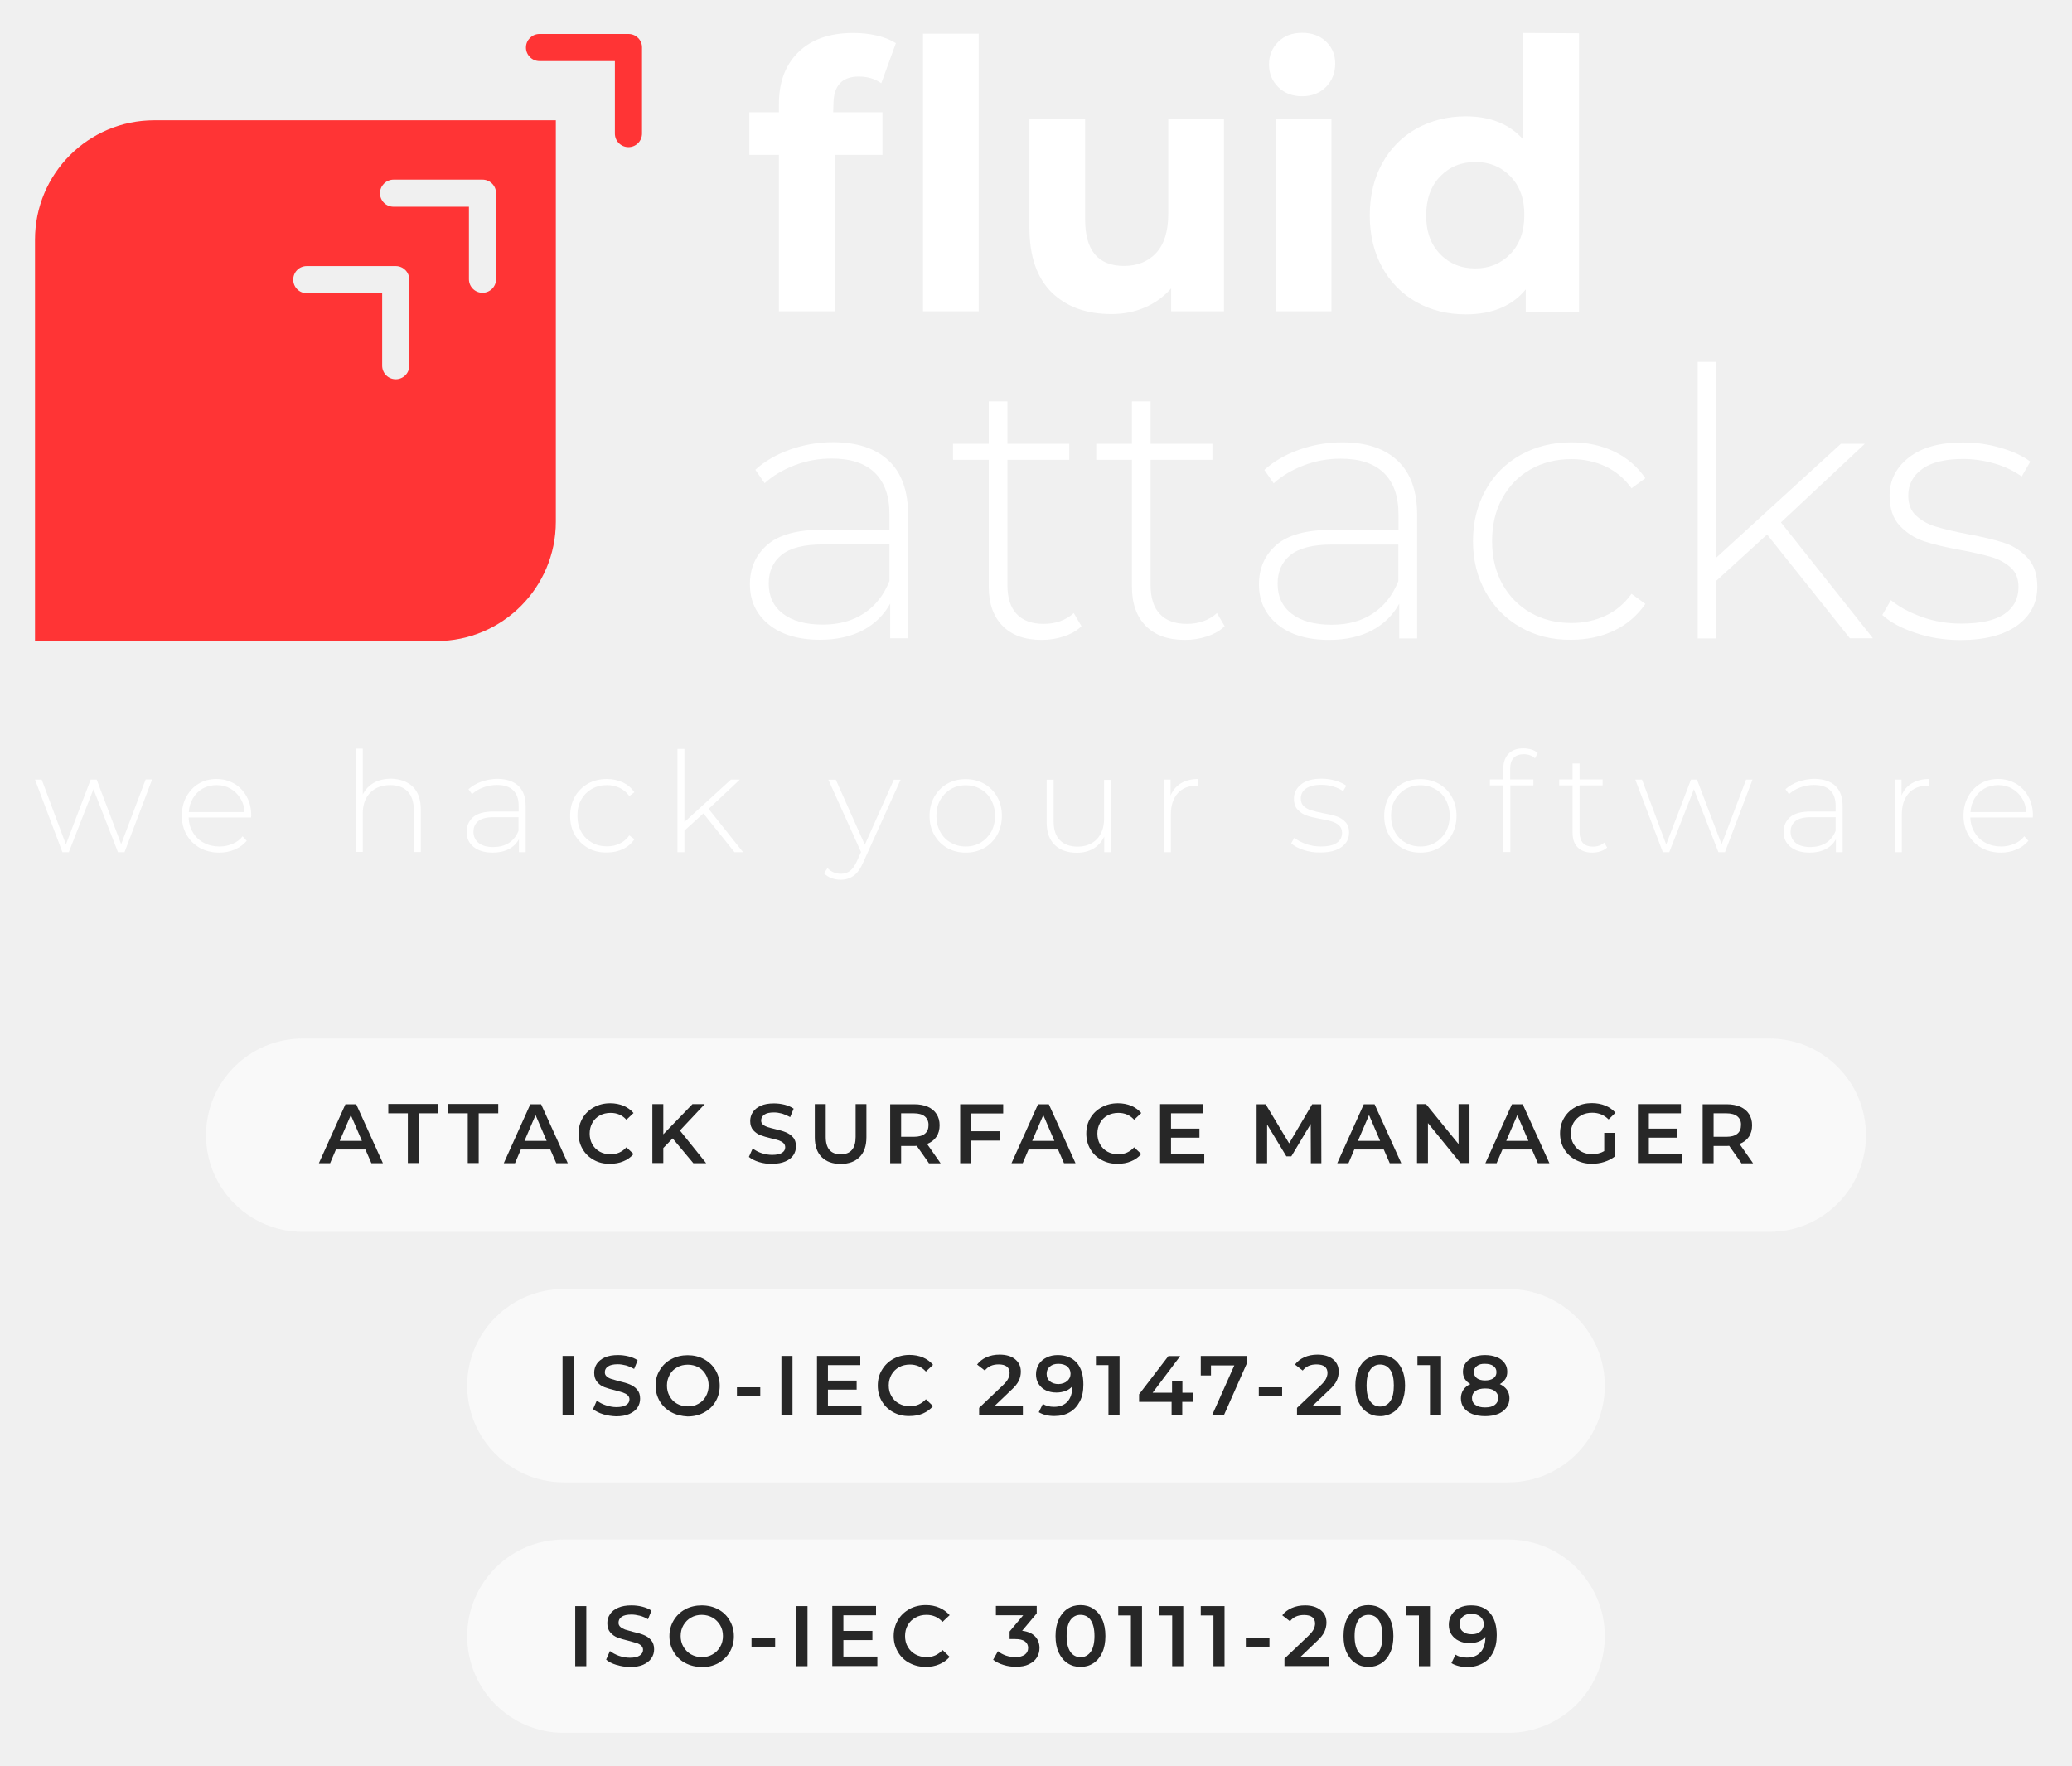
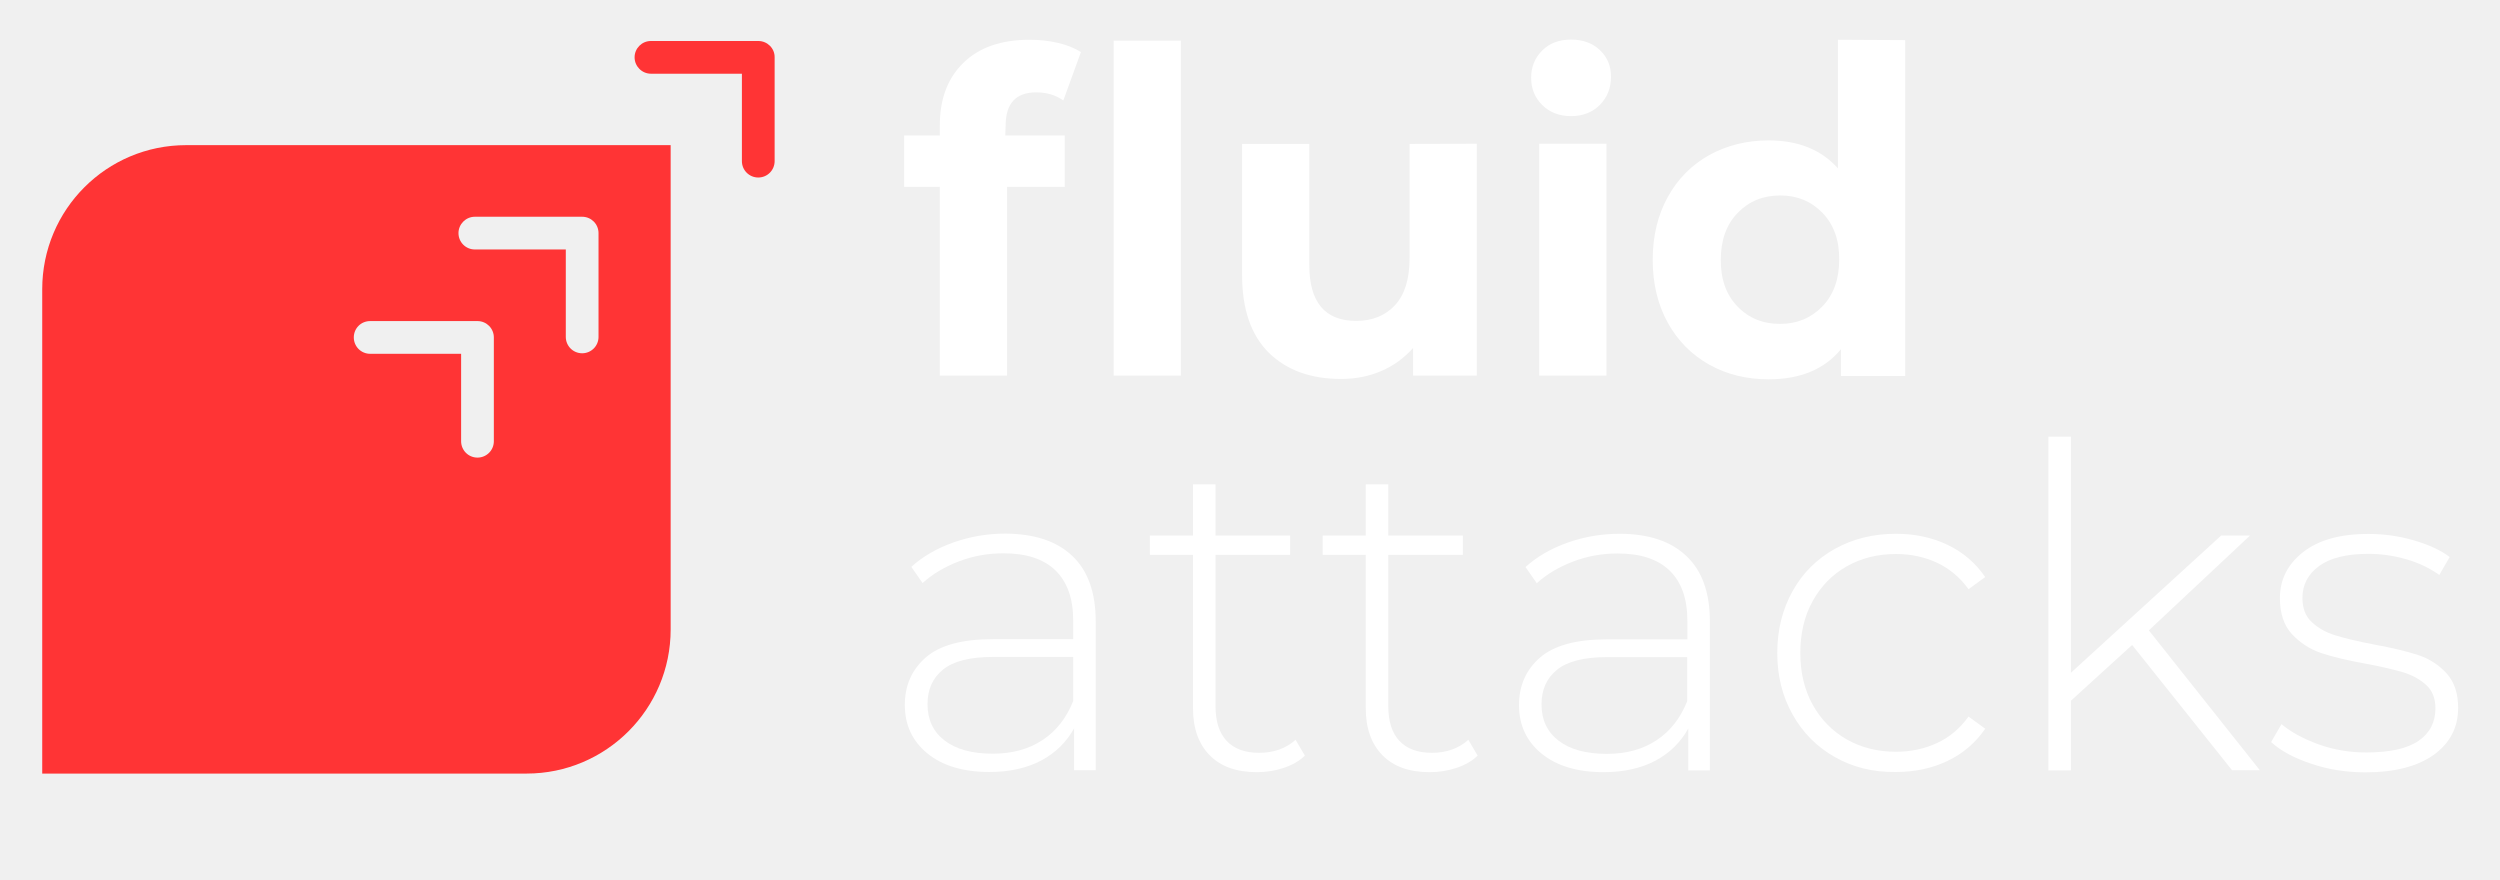
- <svg xmlns="http://www.w3.org/2000/svg" version="1.1" x="0px" y="0px" viewBox="0 0 1421 1211" style="enable-background:new 0 0 1421 1211;" xml:space="preserve">
+ <svg xmlns="http://www.w3.org/2000/svg" version="1.1" x="0px" y="0px" viewBox="0 0 1421 500" xml:space="preserve">
  <style type="text/css">
	.st0{fill:#FFFFFF;}
	.st1{fill:#FF3435;}
	.st2{fill:#F9F9F9;}
	.st3{fill:#272727;}
</style>
  <g id="bg">
</g>
  <g id="Capa_1">
    <g>
      <g>
        <g>
          <path class="st0" d="M571.4,77l33.8,0l0,29.2l-32.8,0l0,107.3l-38.2,0l0-107.3l-20.3,0l0-29.2l20.3,0l0-5.8      c0-14.9,4.4-26.7,13.4-35.5c8.9-8.7,21.4-13.1,37.6-13.1c5.7,0,11.1,0.6,16.3,1.8c5.1,1.2,9.4,3,12.9,5.2l-10,27.5      c-4.4-3.1-9.5-4.6-15.4-4.6c-11.6,0-17.4,6.3-17.4,19L571.4,77z" />
          <rect x="633" y="23.1" class="st0" width="38.2" height="190.4" />
          <path class="st0" d="M839.4,81.7l0,131.8l-36.2,0l0-15.7c-5.1,5.7-11.1,10.1-18.1,13.1c-7,3-14.6,4.5-22.8,4.5      c-17.3,0-31-5-41.1-14.9c-10.1-10-15.2-24.7-15.2-44.3l0-74.4l38.2,0l0,68.8c0,21.2,8.9,31.8,26.7,31.8c9.1,0,16.5-3,22-8.9      c5.5-6,8.3-14.8,8.3-26.6l0-65.1L839.4,81.7z" />
          <path class="st0" d="M876.6,59.7c-4.2-4.2-6.3-9.3-6.3-15.5c0-6.1,2.1-11.3,6.3-15.5s9.7-6.2,16.4-6.2c6.7,0,12.2,2,16.4,6      c4.2,4,6.3,9,6.3,15c0,6.5-2.1,11.8-6.3,16.1c-4.2,4.2-9.7,6.4-16.4,6.4C886.3,66,880.9,63.9,876.6,59.7z" />
          <rect x="874.9" y="81.7" class="st0" width="38.2" height="131.8" />
          <path class="st0" d="M1044.7,22.6l0,73.1c-9.5-10.6-22.6-15.9-39.4-15.9c-12.4,0-23.6,2.8-33.7,8.3c-10,5.6-17.9,13.5-23.6,23.8      c-5.7,10.3-8.6,22.2-8.6,35.8c0,13.6,2.9,25.5,8.6,35.8s13.6,18.2,23.6,23.8c10,5.6,21.3,8.3,33.7,8.3c18,0,31.7-5.7,41.1-17.1      l0,15.2l36.5,0l0-190.9L1044.7,22.6z M1035.8,174.2c-6.4,6.6-14.4,9.9-24,9.9c-9.8,0-17.9-3.3-24.2-9.9      c-6.4-6.6-9.6-15.5-9.5-26.6c0-11.1,3.2-20,9.6-26.6c6.4-6.6,14.4-9.9,24.2-9.9c9.6,0,17.6,3.3,24,9.9      c6.4,6.6,9.6,15.5,9.5,26.6C1045.4,158.7,1042.2,167.6,1035.8,174.2z" />
        </g>
        <g>
          <path class="st0" d="M609.5,316c8.9,8.4,13.3,20.8,13.3,37.2l0,84.6l-12.3,0l0-23.8c-4.3,7.8-10.5,13.9-18.7,18.3      c-8.2,4.3-18,6.5-29.4,6.5c-14.8,0-26.6-3.5-35.2-10.5c-8.6-7-12.9-16.2-12.9-27.6c0-11.1,4-20.1,11.9-27      c7.9-6.9,20.6-10.4,38-10.4l45.8,0l0-10.7c0-12.4-3.4-21.9-10.1-28.4c-6.7-6.5-16.6-9.7-29.5-9.7c-8.9,0-17.3,1.5-25.4,4.6      c-8.1,3.1-15,7.2-20.6,12.3l-6.4-9.2c6.6-6,14.7-10.6,24-13.9c9.4-3.3,19.2-5,29.4-5C588,303.4,600.7,307.6,609.5,316z       M592.5,420.7c7.8-5.1,13.6-12.5,17.5-22.2l0-25.1l-45.5,0c-13.1,0-22.6,2.4-28.5,7.2c-5.9,4.8-8.8,11.3-8.8,19.7      c0,8.7,3.2,15.6,9.7,20.6c6.5,5,15.6,7.5,27.4,7.5C575.3,428.4,584.8,425.8,592.5,420.7z" />
          <path class="st0" d="M741.7,429.5c-3.2,3.1-7.3,5.4-12.1,7c-4.9,1.6-9.9,2.4-15.2,2.4c-11.6,0-20.5-3.2-26.8-9.6      c-6.3-6.4-9.5-15.3-9.5-26.7l0-87.2l-24.5,0l0-11l24.5,0l0-29.1l12.8,0l0,29.1l42.4,0l0,11l-42.4,0l0,85.9      c0,8.7,2.1,15.3,6.3,19.8c4.2,4.5,10.4,6.8,18.5,6.8c8.3,0,15.3-2.5,20.7-7.4L741.7,429.5z" />
          <path class="st0" d="M839.9,429.5c-3.2,3.1-7.3,5.4-12.1,7c-4.9,1.6-9.9,2.4-15.2,2.4c-11.6,0-20.5-3.2-26.8-9.6      c-6.3-6.4-9.5-15.3-9.5-26.7l0-87.2l-24.5,0l0-11l24.5,0l0-29.1l12.8,0l0,29.1l42.4,0l0,11l-42.4,0l0,85.9      c0,8.7,2.1,15.3,6.3,19.8c4.2,4.5,10.4,6.8,18.5,6.8c8.3,0,15.3-2.5,20.7-7.4L839.9,429.5z" />
          <path class="st0" d="M958.6,316.1c8.9,8.4,13.3,20.8,13.3,37.2l0,84.6l-12.3,0l0-23.8c-4.3,7.8-10.5,13.9-18.7,18.3      c-8.2,4.3-18,6.5-29.4,6.5c-14.8,0-26.6-3.5-35.2-10.5c-8.6-7-12.9-16.2-12.9-27.6c0-11.1,4-20.1,11.9-27      c7.9-6.9,20.6-10.4,38-10.4l45.8,0l0-10.7c0-12.4-3.4-21.9-10.1-28.4c-6.7-6.5-16.6-9.7-29.5-9.7c-8.9,0-17.3,1.5-25.4,4.6      c-8.1,3.1-15,7.2-20.6,12.3l-6.4-9.2c6.6-6,14.7-10.6,24-13.9c9.4-3.3,19.2-5,29.4-5C937,303.4,949.7,307.6,958.6,316.1z       M941.5,420.8c7.8-5.1,13.6-12.5,17.5-22.2l0-25.1l-45.5,0c-13.1,0-22.6,2.4-28.5,7.2c-5.9,4.8-8.8,11.3-8.8,19.7      c0,8.7,3.2,15.6,9.7,20.6c6.5,5,15.6,7.5,27.4,7.5C924.4,428.5,933.8,425.9,941.5,420.8z" />
          <path class="st0" d="M1042.9,430.3c-10.2-5.8-18.2-13.8-24-24.2c-5.8-10.3-8.7-21.9-8.7-34.9c0-13.1,2.9-24.8,8.7-35.2      s13.8-18.3,24-24c10.2-5.7,21.8-8.6,34.8-8.6c10.7,0,20.5,2.1,29.3,6.3c8.8,4.2,15.9,10.3,21.4,18.3l-9.5,6.9      c-4.8-6.7-10.7-11.6-17.8-15c-7.1-3.3-14.9-5-23.4-5c-10.4,0-19.7,2.3-28,7c-8.3,4.7-14.7,11.3-19.4,19.8      c-4.7,8.5-7,18.3-7,29.4c0,11.1,2.3,20.9,7,29.4c4.7,8.5,11.2,15.1,19.4,19.8c8.3,4.7,17.6,7,28,7c8.5,0,16.3-1.7,23.4-5      c7.1-3.3,13-8.3,17.8-15l9.5,6.9c-5.5,8-12.6,14.1-21.4,18.3c-8.8,4.2-18.5,6.3-29.3,6.3C1064.7,439,1053.1,436.1,1042.9,430.3z      " />
          <path class="st0" d="M1211.9,366.6l-34.8,31.7l0,39.6l-12.8,0l0-189.7l12.8,0l0,134.2l85.4-78l16.4,0l-57.5,53.9l63.1,79.5      l-15.8,0L1211.9,366.6z" />
          <path class="st0" d="M1313.7,434.1c-9.7-3.2-17.3-7.3-22.8-12.3l5.9-10.2c5.5,4.6,12.5,8.4,21.1,11.5c8.6,3.1,17.6,4.6,27,4.6      c13.5,0,23.4-2.2,29.8-6.6c6.4-4.4,9.6-10.6,9.6-18.4c0-5.6-1.7-10.1-5.2-13.3c-3.5-3.2-7.8-5.6-12.9-7.2      c-5.1-1.5-12.2-3.2-21.2-4.9c-10.6-1.9-19.1-3.9-25.6-6.1c-6.5-2.2-12-5.8-16.6-10.7c-4.6-4.9-6.9-11.8-6.9-20.5      c0-10.6,4.4-19.3,13.2-26.2c8.8-6.9,21.3-10.4,37.5-10.3c8.5,0,17,1.2,25.3,3.6c8.3,2.4,15.2,5.5,20.5,9.5l-5.9,10.2      c-5.5-3.9-11.7-6.9-18.7-8.9c-7-2-14.2-3.1-21.5-3.1c-12.4,0-21.8,2.3-28.1,6.9c-6.3,4.6-9.5,10.7-9.5,18.1      c0,6,1.8,10.6,5.4,13.9c3.6,3.3,8,5.8,13.2,7.4c5.2,1.6,12.5,3.4,21.9,5.2c10.4,1.9,18.8,3.9,25.2,6c6.4,2.1,11.8,5.6,16.2,10.4      c4.4,4.8,6.6,11.3,6.6,19.7c0,11.1-4.6,19.9-13.8,26.6c-9.2,6.6-22.2,10-38.9,10C1333.6,439,1323.4,437.4,1313.7,434.1z" />
        </g>
        <g>
-           <g>
-             <path class="st0" d="M104.3,534.7l-18.9,49.8h-4.5l-16.8-43.2l-16.9,43.2h-4.4L24,534.7h4.6l16.6,44.5l17-44.5h4.1L83.1,579       l16.8-44.4H104.3z" />
-             <path class="st0" d="M172.2,560.7h-42.8c0.1,3.9,1.1,7.3,3,10.4c1.8,3,4.3,5.4,7.5,7c3.1,1.7,6.7,2.5,10.6,2.5       c3.2,0,6.2-0.6,9-1.8c2.8-1.2,5.1-2.9,6.9-5.2l2.8,3.1c-2.2,2.6-4.9,4.6-8.2,6c-3.3,1.4-6.8,2.1-10.6,2.1       c-5,0-9.4-1.1-13.3-3.2c-3.9-2.2-6.9-5.2-9.1-9c-2.2-3.8-3.3-8.2-3.3-13.1c0-4.8,1-9.2,3.1-13c2.1-3.8,4.9-6.9,8.5-9       c3.6-2.2,7.7-3.2,12.2-3.2c4.5,0,8.6,1.1,12.2,3.2c3.6,2.1,6.4,5.1,8.5,8.9c2.1,3.8,3.1,8.1,3.1,13L172.2,560.7z M139.1,540.8       c-2.8,1.6-5,3.8-6.7,6.6c-1.7,2.8-2.7,6-2.9,9.6h38.2c-0.2-3.6-1.1-6.7-2.9-9.5c-1.7-2.8-4-5-6.8-6.6c-2.8-1.6-5.9-2.4-9.4-2.4       S141.9,539.3,139.1,540.8z" />
-             <path class="st0" d="M283.2,539.7c3.6,3.6,5.4,8.8,5.4,15.6v29.1h-4.8v-28.7c0-5.6-1.4-9.9-4.2-12.8c-2.8-2.9-6.8-4.4-11.9-4.4       c-5.9,0-10.5,1.8-13.8,5.2c-3.4,3.5-5.1,8.2-5.1,14.1v26.5H244v-70.8h4.8v31.4c1.7-3.4,4.3-6.1,7.6-8c3.4-1.9,7.3-2.8,11.9-2.8       C274.6,534.3,279.5,536.1,283.2,539.7z" />
-             <path class="st0" d="M355.5,539c3.3,3.1,5,7.8,5,13.9v31.6h-4.6v-8.9c-1.6,2.9-3.9,5.2-7,6.8c-3.1,1.6-6.7,2.4-11,2.4       c-5.5,0-9.9-1.3-13.1-3.9c-3.2-2.6-4.8-6-4.8-10.3c0-4.1,1.5-7.5,4.4-10.1s7.7-3.9,14.2-3.9h17.1v-4c0-4.6-1.3-8.2-3.8-10.6       c-2.5-2.4-6.2-3.6-11-3.6c-3.3,0-6.5,0.6-9.5,1.7c-3,1.1-5.6,2.7-7.7,4.6l-2.4-3.4c2.5-2.2,5.5-4,9-5.2c3.5-1.2,7.2-1.9,11-1.9       C347.4,534.3,352.2,535.9,355.5,539z M349.1,578.1c2.9-1.9,5.1-4.7,6.5-8.3v-9.3h-17c-4.9,0-8.4,0.9-10.6,2.7       c-2.2,1.8-3.3,4.2-3.3,7.3c0,3.2,1.2,5.8,3.6,7.7c2.4,1.9,5.8,2.8,10.2,2.8C342.7,580.9,346.2,580,349.1,578.1z" />
-             <path class="st0" d="M403.2,581.6c-3.8-2.2-6.8-5.2-9-9c-2.2-3.8-3.2-8.2-3.2-13c0-4.9,1.1-9.3,3.2-13.1c2.2-3.8,5.2-6.8,9-9       c3.8-2.1,8.1-3.2,13-3.2c4,0,7.6,0.8,10.9,2.3c3.3,1.6,5.9,3.8,8,6.8l-3.5,2.6c-1.8-2.5-4-4.3-6.6-5.6       c-2.6-1.2-5.5-1.9-8.7-1.9c-3.9,0-7.4,0.9-10.4,2.6c-3.1,1.8-5.5,4.2-7.3,7.4c-1.8,3.2-2.6,6.8-2.6,11s0.9,7.8,2.6,11       c1.7,3.2,4.2,5.6,7.3,7.4c3.1,1.8,6.6,2.6,10.4,2.6c3.2,0,6.1-0.6,8.7-1.9c2.6-1.2,4.8-3.1,6.6-5.6l3.5,2.6c-2,3-4.7,5.3-8,6.8       c-3.3,1.6-6.9,2.3-10.9,2.3C411.3,584.8,407,583.8,403.2,581.6z" />
-             <path class="st0" d="M482.4,557.9l-13,11.8v14.8h-4.8v-70.8h4.8v50.1l31.9-29.1h6.1L486,554.8l23.6,29.7h-5.9L482.4,557.9z" />
-             <path class="st0" d="M617.7,534.7l-25.6,56.6c-1.9,4.4-4.1,7.5-6.6,9.3c-2.5,1.8-5.5,2.8-8.9,2.8c-2.3,0-4.4-0.4-6.4-1.1       c-2-0.8-3.7-1.9-5.1-3.3l2.4-3.6c2.5,2.6,5.6,3.9,9.3,3.9c2.4,0,4.5-0.7,6.2-2c1.7-1.3,3.3-3.6,4.8-6.9l2.7-6l-22.4-49.6h5.1       l19.9,44.6l19.9-44.6H617.7z" />
-             <path class="st0" d="M649.6,581.6c-3.8-2.2-6.8-5.2-8.9-9c-2.2-3.8-3.2-8.2-3.2-13c0-4.8,1.1-9.2,3.2-13c2.2-3.8,5.1-6.9,8.9-9       c3.8-2.2,8-3.2,12.7-3.2c4.7,0,9,1.1,12.7,3.2c3.8,2.2,6.8,5.2,8.9,9c2.2,3.8,3.2,8.2,3.2,13c0,4.8-1.1,9.2-3.2,13       c-2.2,3.8-5.1,6.9-8.9,9c-3.8,2.2-8,3.2-12.7,3.2C657.7,584.8,653.4,583.8,649.6,581.6z M672.6,577.9c3-1.8,5.4-4.3,7.2-7.4       c1.7-3.2,2.6-6.8,2.6-10.9c0-4.1-0.9-7.7-2.6-10.9c-1.7-3.2-4.1-5.7-7.2-7.4c-3-1.8-6.4-2.7-10.3-2.7s-7.2,0.9-10.3,2.7       c-3,1.8-5.4,4.3-7.2,7.4c-1.8,3.2-2.6,6.8-2.6,10.9c0,4.1,0.9,7.7,2.6,10.9c1.7,3.2,4.1,5.7,7.2,7.4c3,1.8,6.4,2.7,10.3,2.7       S669.6,579.7,672.6,577.9z" />
-             <path class="st0" d="M761.9,534.7v49.8h-4.6v-10.7c-1.7,3.5-4.1,6.2-7.3,8.2c-3.2,1.9-7.1,2.9-11.4,2.9       c-6.5,0-11.6-1.8-15.3-5.4c-3.7-3.6-5.5-8.8-5.5-15.6v-29.1h4.8v28.7c0,5.6,1.4,9.9,4.3,12.8c2.9,2.9,6.9,4.4,12.1,4.4       c5.6,0,10-1.8,13.3-5.2c3.3-3.5,4.9-8.2,4.9-14.1v-26.5H761.9z" />
-             <path class="st0" d="M810,537.2c3.2-1.9,7.2-2.9,11.8-2.9v4.7l-1.1-0.1c-5.5,0-9.9,1.7-13,5.2c-3.1,3.5-4.7,8.3-4.7,14.5v25.9       h-4.8v-49.8h4.6v10.9C804.4,541.9,806.8,539.1,810,537.2z" />
-             <path class="st0" d="M894,583c-3.6-1.2-6.5-2.7-8.5-4.6l2.2-3.8c2,1.7,4.7,3.1,7.9,4.3c3.2,1.1,6.6,1.7,10.1,1.7       c5,0,8.7-0.8,11.1-2.5c2.4-1.7,3.6-3.9,3.6-6.9c0-2.1-0.7-3.8-2-5c-1.3-1.2-2.9-2.1-4.8-2.7s-4.5-1.2-7.9-1.8       c-3.9-0.7-7.1-1.5-9.5-2.3c-2.4-0.8-4.5-2.2-6.2-4c-1.7-1.8-2.6-4.4-2.6-7.6c0-3.9,1.6-7.2,4.9-9.8c3.3-2.6,7.9-3.9,14-3.9       c3.2,0,6.3,0.4,9.4,1.3c3.1,0.9,5.7,2.1,7.6,3.5l-2.2,3.8c-2-1.5-4.4-2.6-7-3.3c-2.6-0.8-5.3-1.1-8-1.1       c-4.6,0-8.1,0.9-10.5,2.6c-2.4,1.7-3.5,4-3.5,6.8c0,2.2,0.7,4,2,5.2c1.3,1.2,3,2.2,4.9,2.8c1.9,0.6,4.7,1.3,8.2,2       c3.9,0.7,7,1.4,9.4,2.2c2.4,0.8,4.4,2.1,6.1,3.9c1.7,1.8,2.5,4.2,2.5,7.3c0,4.1-1.7,7.4-5.2,9.9c-3.4,2.5-8.3,3.7-14.5,3.7       C901.4,584.8,897.6,584.2,894,583z" />
-             <path class="st0" d="M961.4,581.6c-3.8-2.2-6.8-5.2-8.9-9c-2.2-3.8-3.2-8.2-3.2-13c0-4.8,1.1-9.2,3.2-13c2.2-3.8,5.1-6.9,8.9-9       c3.8-2.2,8-3.2,12.7-3.2c4.7,0,9,1.1,12.7,3.2c3.8,2.2,6.8,5.2,8.9,9c2.2,3.8,3.2,8.2,3.2,13c0,4.8-1.1,9.2-3.2,13       c-2.2,3.8-5.1,6.9-8.9,9c-3.8,2.2-8,3.2-12.7,3.2C969.4,584.8,965.2,583.8,961.4,581.6z M984.4,577.9c3-1.8,5.4-4.3,7.2-7.4       c1.7-3.2,2.6-6.8,2.6-10.9c0-4.1-0.9-7.7-2.6-10.9c-1.7-3.2-4.1-5.7-7.2-7.4c-3-1.8-6.4-2.7-10.3-2.7s-7.2,0.9-10.3,2.7       c-3,1.8-5.4,4.3-7.2,7.4c-1.8,3.2-2.6,6.8-2.6,10.9c0,4.1,0.9,7.7,2.6,10.9c1.7,3.2,4.1,5.7,7.2,7.4c3,1.8,6.4,2.7,10.3,2.7       S981.4,579.7,984.4,577.9z" />
-             <path class="st0" d="M1035.7,527.4v7.2h15.9v4.1h-15.8v45.7h-4.8v-45.7h-9.2v-4.1h9.2V527c0-4.2,1.2-7.5,3.6-10       c2.4-2.5,5.8-3.7,10.2-3.7c1.9,0,3.7,0.3,5.5,0.8c1.7,0.5,3.2,1.4,4.3,2.4l-1.9,3.6c-2-1.8-4.6-2.8-7.7-2.8       C1038.8,517.4,1035.7,520.7,1035.7,527.4z" />
-             <path class="st0" d="M1102.2,581.3c-1.2,1.1-2.7,2-4.5,2.6c-1.8,0.6-3.7,0.9-5.7,0.9c-4.3,0-7.7-1.2-10-3.6       c-2.4-2.4-3.5-5.7-3.5-10v-32.5h-9.2v-4.1h9.2v-10.9h4.8v10.9h15.8v4.1h-15.8v32.1c0,3.2,0.8,5.7,2.3,7.4       c1.6,1.7,3.9,2.5,6.9,2.5c3.1,0,5.7-0.9,7.7-2.8L1102.2,581.3z" />
-             <path class="st0" d="M1201.9,534.7l-18.9,49.8h-4.5l-16.8-43.2l-16.9,43.2h-4.4l-18.9-49.8h4.6l16.6,44.5l17-44.5h4.1       l16.9,44.4l16.8-44.4H1201.9z" />
-             <path class="st0" d="M1258.7,539c3.3,3.1,5,7.8,5,13.9v31.6h-4.6v-8.9c-1.6,2.9-3.9,5.2-7,6.8c-3.1,1.6-6.7,2.4-11,2.4       c-5.5,0-9.9-1.3-13.1-3.9c-3.2-2.6-4.8-6-4.8-10.3c0-4.1,1.5-7.5,4.4-10.1c3-2.6,7.7-3.9,14.2-3.9h17.1v-4       c0-4.6-1.3-8.2-3.8-10.6c-2.5-2.4-6.2-3.6-11-3.6c-3.3,0-6.5,0.6-9.5,1.7c-3,1.1-5.6,2.7-7.7,4.6l-2.4-3.4c2.5-2.2,5.5-4,9-5.2       c3.5-1.2,7.2-1.9,11-1.9C1250.7,534.3,1255.4,535.9,1258.7,539z M1252.4,578.1c2.9-1.9,5.1-4.7,6.5-8.3v-9.3h-17       c-4.9,0-8.4,0.9-10.6,2.7c-2.2,1.8-3.3,4.2-3.3,7.3c0,3.2,1.2,5.8,3.6,7.7c2.4,1.9,5.8,2.8,10.2,2.8       C1245.9,580.9,1249.5,580,1252.4,578.1z" />
-             <path class="st0" d="M1311.3,537.2c3.2-1.9,7.2-2.9,11.8-2.9v4.7l-1.1-0.1c-5.5,0-9.9,1.7-13,5.2c-3.1,3.5-4.7,8.3-4.7,14.5       v25.9h-4.8v-49.8h4.6v10.9C1305.6,541.9,1308,539.1,1311.3,537.2z" />
-             <path class="st0" d="M1394.1,560.7h-42.8c0.1,3.9,1.1,7.3,3,10.4c1.8,3,4.3,5.4,7.5,7c3.1,1.7,6.7,2.5,10.6,2.5       c3.2,0,6.2-0.6,9-1.8c2.8-1.2,5.1-2.9,6.9-5.2l2.8,3.1c-2.2,2.6-4.9,4.6-8.2,6c-3.3,1.4-6.8,2.1-10.6,2.1       c-5,0-9.4-1.1-13.3-3.2c-3.9-2.2-6.9-5.2-9.1-9c-2.2-3.8-3.3-8.2-3.3-13.1c0-4.8,1-9.2,3.1-13c2.1-3.8,4.9-6.9,8.5-9       c3.6-2.2,7.7-3.2,12.2-3.2c4.5,0,8.6,1.1,12.2,3.2c3.6,2.1,6.4,5.1,8.5,8.9c2.1,3.8,3.1,8.1,3.1,13L1394.1,560.7z M1361,540.8       c-2.8,1.6-5,3.8-6.7,6.6c-1.7,2.8-2.7,6-2.9,9.6h38.2c-0.2-3.6-1.1-6.7-2.9-9.5c-1.7-2.8-4-5-6.8-6.6c-2.8-1.6-5.9-2.4-9.4-2.4       S1363.8,539.3,1361,540.8z" />
-           </g>
-         </g>
-         <g>
          <path class="st1" d="M431,23.3h-61c-5.2,0-9.3,4.2-9.3,9.3s4.2,9.3,9.3,9.3h51.7v49.7c0,5.2,4.2,9.3,9.3,9.3      c5.2,0,9.3-4.2,9.3-9.3v-59C440.4,27.5,436.2,23.3,431,23.3z" />
          <path class="st1" d="M24,164.4v275.3h275.3c45.2,0,81.9-36.7,81.9-81.9V82.5H105.8C60.6,82.5,24,119.1,24,164.4z M269.9,123.2      h61c5.2,0,9.3,4.2,9.3,9.3v59c0,5.2-4.2,9.3-9.3,9.3c-5.2,0-9.3-4.2-9.3-9.3v-49.7h-51.7c-5.2,0-9.3-4.2-9.3-9.3      C260.6,127.4,264.8,123.2,269.9,123.2z M210.4,182.5h61c5.2,0,9.3,4.2,9.3,9.3v59c0,5.2-4.2,9.3-9.3,9.3c-5.2,0-9.3-4.2-9.3-9.3      v-49.7h-51.7c-5.2,0-9.3-4.2-9.3-9.3C201.1,186.6,205.2,182.5,210.4,182.5z" />
-         </g>
-       </g>
-       <g>
-         <g>
-           <path class="st2" d="M1034.3,1016.7H386.7c-36.6,0-66.3-29.7-66.3-66.3v0c0-36.6,29.7-66.3,66.3-66.3h647.6      c36.6,0,66.3,29.7,66.3,66.3v0C1100.6,987,1070.9,1016.7,1034.3,1016.7z" />
-           <g>
-             <g>
-               <path class="st3" d="M385.8,930h7.6v40.7h-7.6V930z" />
-               <path class="st3" d="M413.7,970c-2.9-0.9-5.2-2.1-7-3.5l2.6-5.9c1.7,1.3,3.7,2.4,6.1,3.2c2.4,0.8,4.9,1.3,7.3,1.3        c3,0,5.3-0.5,6.8-1.5c1.5-1,2.2-2.2,2.2-3.8c0-1.2-0.4-2.1-1.3-2.9c-0.8-0.8-1.9-1.3-3.2-1.8c-1.3-0.4-3-0.9-5.2-1.5        c-3.1-0.7-5.6-1.5-7.5-2.2c-1.9-0.7-3.6-1.9-4.9-3.5c-1.4-1.6-2.1-3.7-2.1-6.4c0-2.2,0.6-4.3,1.8-6.1c1.2-1.8,3.1-3.3,5.5-4.4        c2.5-1.1,5.5-1.6,9-1.6c2.5,0,4.9,0.3,7.3,0.9c2.4,0.6,4.5,1.5,6.2,2.7l-2.4,5.9c-1.8-1-3.6-1.8-5.6-2.4        c-1.9-0.5-3.8-0.8-5.6-0.8c-3,0-5.2,0.5-6.7,1.5c-1.5,1-2.2,2.3-2.2,4c0,1.2,0.4,2.1,1.3,2.9c0.8,0.7,1.9,1.3,3.2,1.7        c1.3,0.4,3,0.9,5.2,1.5c3,0.7,5.5,1.4,7.4,2.2c1.9,0.8,3.6,1.9,5,3.5c1.4,1.6,2.1,3.6,2.1,6.3c0,2.2-0.6,4.3-1.8,6.1        c-1.2,1.8-3.1,3.3-5.6,4.4c-2.5,1.1-5.5,1.6-9.1,1.6C419.7,971.3,416.6,970.9,413.7,970z" />
-               <path class="st3" d="M460.4,968.6c-3.3-1.8-6-4.3-7.9-7.5c-1.9-3.2-2.9-6.8-2.9-10.7c0-4,0.9-7.5,2.9-10.7        c1.9-3.2,4.5-5.7,7.9-7.5c3.3-1.8,7.1-2.7,11.2-2.7c4.1,0,7.9,0.9,11.2,2.7c3.3,1.8,6,4.3,7.9,7.5c1.9,3.2,2.9,6.8,2.9,10.8        c0,4-1,7.6-2.9,10.8c-1.9,3.2-4.5,5.7-7.9,7.5c-3.3,1.8-7.1,2.7-11.2,2.7C467.5,971.3,463.7,970.4,460.4,968.6z M479,962.8        c2.2-1.2,3.9-2.9,5.1-5.1c1.2-2.2,1.9-4.6,1.9-7.4c0-2.7-0.6-5.2-1.9-7.4c-1.2-2.2-2.9-3.9-5.1-5.1c-2.2-1.2-4.6-1.8-7.3-1.8        c-2.7,0-5.2,0.6-7.3,1.8c-2.2,1.2-3.9,2.9-5.1,5.1c-1.2,2.2-1.9,4.6-1.9,7.4c0,2.7,0.6,5.2,1.9,7.4c1.2,2.2,2.9,3.9,5.1,5.1        c2.2,1.2,4.6,1.8,7.3,1.8C474.3,964.7,476.8,964.1,479,962.8z" />
-               <path class="st3" d="M505.4,951.5h16v6.1h-16V951.5z" />
-               <path class="st3" d="M535.9,930h7.6v40.7h-7.6V930z" />
-               <path class="st3" d="M590.8,964.4v6.3h-30.5V930H590v6.3h-22.2v10.6h19.7v6.2h-19.7v11.2H590.8z" />
-               <path class="st3" d="M612.6,968.6c-3.3-1.8-5.9-4.3-7.8-7.5c-1.9-3.2-2.8-6.8-2.8-10.8c0-4,0.9-7.6,2.9-10.8        c1.9-3.2,4.5-5.7,7.8-7.5c3.3-1.8,7-2.7,11.1-2.7c3.3,0,6.4,0.6,9.1,1.7c2.8,1.2,5.1,2.9,7,5.1l-4.9,4.6        c-2.9-3.2-6.6-4.8-10.9-4.8c-2.8,0-5.3,0.6-7.5,1.8c-2.2,1.2-3.9,2.9-5.2,5.1c-1.2,2.2-1.9,4.6-1.9,7.4c0,2.8,0.6,5.2,1.9,7.4        c1.2,2.2,3,3.9,5.2,5.1c2.2,1.2,4.7,1.8,7.5,1.8c4.3,0,7.9-1.6,10.9-4.8l4.9,4.7c-1.9,2.2-4.2,3.9-7,5.1        c-2.8,1.2-5.8,1.7-9.2,1.7C619.6,971.3,615.9,970.4,612.6,968.6z" />
-               <path class="st3" d="M701.5,964.3v6.4h-30v-5.1l16.2-15.4c1.8-1.7,3.1-3.3,3.7-4.6c0.6-1.3,1-2.6,1-3.9c0-1.9-0.6-3.4-1.9-4.4        c-1.3-1-3.2-1.5-5.6-1.5c-4.2,0-7.3,1.4-9.5,4.2l-5.3-4.1c1.6-2.1,3.7-3.8,6.4-5c2.7-1.2,5.7-1.8,9-1.8c4.4,0,8,1,10.6,3.1        c2.6,2.1,4,4.9,4,8.6c0,2.2-0.5,4.3-1.4,6.2c-0.9,1.9-2.7,4.2-5.4,6.6l-10.9,10.4H701.5z" />
-               <path class="st3" d="M738.4,934.6c3.1,3.5,4.6,8.5,4.6,15c0,4.6-0.8,8.5-2.5,11.7c-1.7,3.2-4,5.7-7,7.4        c-3,1.7-6.5,2.5-10.4,2.5c-2.1,0-4.1-0.2-5.9-0.7c-1.8-0.4-3.4-1.1-4.8-1.9l2.8-5.7c2,1.3,4.6,2,7.7,2c3.9,0,7-1.2,9.2-3.6        c2.2-2.4,3.3-5.9,3.3-10.4v-0.1c-1.2,1.4-2.7,2.5-4.6,3.2c-1.9,0.7-4,1.1-6.3,1.1c-2.7,0-5.1-0.5-7.2-1.5        c-2.1-1-3.8-2.5-5-4.4c-1.2-1.9-1.8-4.1-1.8-6.6c0-2.6,0.7-5,2-7c1.3-2,3.1-3.5,5.4-4.6c2.2-1.1,4.8-1.6,7.6-1.6        C731,929.4,735.3,931.2,738.4,934.6z M731.9,947.2c1.5-1.3,2.3-3,2.3-5c0-2-0.7-3.6-2.2-4.9c-1.5-1.3-3.6-1.9-6.2-1.9        c-2.4,0-4.3,0.6-5.8,1.9c-1.5,1.3-2.2,2.9-2.2,5c0,2.1,0.7,3.8,2.2,5.1c1.5,1.2,3.5,1.9,5.9,1.9        C728.4,949.2,730.4,948.5,731.9,947.2z" />
-               <path class="st3" d="M767.8,930v40.7h-7.6v-34.4h-8.6V930H767.8z" />
-               <path class="st3" d="M818,961.5h-7.2v9.3h-7.3v-9.3h-22.3v-5.2l20.1-26.2h8.1l-18.9,25.1h13.3v-8.2h7.1v8.2h7.2V961.5z" />
-               <path class="st3" d="M855.1,930v5.1l-15.8,35.7h-8.1l15.3-34.3h-16v6.9h-7V930H855.1z" />
-               <path class="st3" d="M863.3,951.5h16v6.1h-16V951.5z" />
-               <path class="st3" d="M919.5,964.3v6.4h-30v-5.1l16.2-15.4c1.8-1.7,3.1-3.3,3.7-4.6c0.6-1.3,1-2.6,1-3.9c0-1.9-0.6-3.4-1.9-4.4        c-1.3-1-3.2-1.5-5.6-1.5c-4.2,0-7.3,1.4-9.5,4.2l-5.3-4.1c1.6-2.1,3.7-3.8,6.4-5c2.7-1.2,5.7-1.8,9-1.8c4.4,0,8,1,10.6,3.1        c2.6,2.1,4,4.9,4,8.6c0,2.2-0.5,4.3-1.4,6.2c-0.9,1.9-2.7,4.2-5.4,6.6l-10.9,10.4H919.5z" />
-               <path class="st3" d="M937.8,968.8c-2.6-1.6-4.6-4.1-6.1-7.2c-1.5-3.2-2.2-6.9-2.2-11.3c0-4.3,0.7-8.1,2.2-11.3        c1.5-3.2,3.5-5.6,6.1-7.2c2.6-1.6,5.5-2.5,8.7-2.5c3.3,0,6.2,0.8,8.8,2.5c2.6,1.6,4.6,4.1,6.1,7.2c1.5,3.2,2.2,6.9,2.2,11.3        c0,4.3-0.7,8.1-2.2,11.3c-1.5,3.2-3.5,5.6-6.1,7.2c-2.6,1.6-5.5,2.5-8.8,2.5C943.2,971.3,940.3,970.5,937.8,968.8z         M953.4,961.1c1.7-2.4,2.5-6,2.5-10.8c0-4.8-0.8-8.4-2.5-10.8c-1.7-2.4-4-3.6-6.9-3.6c-2.9,0-5.1,1.2-6.8,3.6        c-1.7,2.4-2.5,6-2.5,10.8c0,4.8,0.8,8.4,2.5,10.8c1.7,2.4,4,3.6,6.8,3.6C949.4,964.7,951.7,963.5,953.4,961.1z" />
-               <path class="st3" d="M988.3,930v40.7h-7.6v-34.4h-8.6V930H988.3z" />
-               <path class="st3" d="M1033.5,953.2c1.1,1.6,1.7,3.6,1.7,5.8c0,2.5-0.7,4.7-2.1,6.5c-1.4,1.9-3.3,3.3-5.8,4.3        c-2.5,1-5.4,1.5-8.8,1.5c-3.3,0-6.3-0.5-8.8-1.5c-2.5-1-4.4-2.4-5.8-4.3c-1.4-1.9-2-4-2-6.5c0-2.2,0.6-4.1,1.7-5.8        c1.1-1.6,2.7-3,4.8-3.9c-1.6-0.9-2.9-2.1-3.8-3.5c-0.9-1.5-1.3-3.1-1.3-5c0-2.3,0.6-4.3,1.9-6c1.3-1.7,3-3,5.3-4        c2.3-0.9,4.9-1.4,7.9-1.4c3,0,5.7,0.5,8,1.4c2.3,0.9,4.1,2.2,5.4,4c1.3,1.7,1.9,3.7,1.9,6c0,1.9-0.4,3.6-1.3,5        c-0.9,1.4-2.2,2.6-3.8,3.5C1030.7,950.3,1032.3,951.6,1033.5,953.2z M1025.1,963.6c1.6-1.2,2.4-2.8,2.4-4.8        c0-2-0.8-3.6-2.4-4.8c-1.6-1.2-3.8-1.7-6.6-1.7s-5,0.6-6.6,1.7c-1.6,1.2-2.4,2.8-2.4,4.8c0,2.1,0.8,3.7,2.4,4.8        c1.6,1.2,3.8,1.7,6.6,1.7S1023.5,964.8,1025.1,963.6z M1012.9,936.9c-1.4,1-2.1,2.4-2.1,4.2c0,1.7,0.7,3.1,2.1,4.2        c1.4,1,3.2,1.5,5.6,1.5c2.4,0,4.3-0.5,5.7-1.5c1.4-1,2.1-2.4,2.1-4.2c0-1.8-0.7-3.2-2.1-4.2c-1.4-1-3.3-1.5-5.7-1.5        C1016.1,935.3,1014.3,935.8,1012.9,936.9z" />
-             </g>
-           </g>
-         </g>
-         <g>
-           <path class="st2" d="M1034.3,1188.5H386.7c-36.6,0-66.3-29.7-66.3-66.3v0c0-36.6,29.7-66.3,66.3-66.3h647.6      c36.6,0,66.3,29.7,66.3,66.3v0C1100.6,1158.8,1070.9,1188.5,1034.3,1188.5z" />
-           <g>
-             <g>
-               <path class="st3" d="M394.5,1101.6h7.6v41.2h-7.6V1101.6z" />
-               <path class="st3" d="M422.7,1141.9c-3-0.9-5.3-2.1-7-3.6l2.6-5.9c1.7,1.3,3.8,2.4,6.2,3.3c2.4,0.8,4.9,1.3,7.4,1.3        c3.1,0,5.3-0.5,6.8-1.5c1.5-1,2.3-2.3,2.3-3.9c0-1.2-0.4-2.1-1.3-2.9c-0.8-0.8-1.9-1.4-3.2-1.8c-1.3-0.4-3.1-0.9-5.3-1.5        c-3.1-0.7-5.7-1.5-7.6-2.2c-1.9-0.7-3.6-1.9-5-3.5c-1.4-1.6-2.1-3.7-2.1-6.4c0-2.3,0.6-4.3,1.9-6.2c1.2-1.9,3.1-3.3,5.6-4.4        c2.5-1.1,5.5-1.6,9.1-1.6c2.5,0,5,0.3,7.4,0.9c2.4,0.6,4.5,1.5,6.3,2.7l-2.4,5.9c-1.8-1.1-3.7-1.9-5.6-2.4        c-2-0.5-3.9-0.8-5.7-0.8c-3,0-5.3,0.5-6.7,1.5c-1.5,1-2.2,2.4-2.2,4.1c0,1.2,0.4,2.1,1.3,2.9c0.8,0.7,1.9,1.3,3.2,1.8        c1.3,0.4,3.1,0.9,5.3,1.5c3.1,0.7,5.6,1.4,7.5,2.2c2,0.8,3.6,1.9,5,3.5c1.4,1.6,2.1,3.7,2.1,6.3c0,2.3-0.6,4.3-1.9,6.2        c-1.2,1.8-3.1,3.3-5.6,4.4c-2.5,1.1-5.6,1.6-9.2,1.6C428.8,1143.3,425.7,1142.8,422.7,1141.9z" />
-               <path class="st3" d="M469.9,1140.6c-3.4-1.8-6-4.4-7.9-7.6c-1.9-3.2-2.9-6.8-2.9-10.8c0-4,1-7.6,2.9-10.8        c1.9-3.2,4.6-5.8,7.9-7.6c3.4-1.8,7.2-2.7,11.3-2.7c4.2,0,8,0.9,11.3,2.7c3.4,1.8,6,4.3,7.9,7.6c1.9,3.2,2.9,6.8,2.9,10.9        c0,4-1,7.7-2.9,10.9c-1.9,3.2-4.6,5.7-7.9,7.6c-3.4,1.8-7.2,2.7-11.3,2.7C477.1,1143.3,473.3,1142.4,469.9,1140.6z         M488.7,1134.7c2.2-1.2,3.9-3,5.2-5.2c1.3-2.2,1.9-4.7,1.9-7.4c0-2.7-0.6-5.2-1.9-7.4c-1.3-2.2-3-3.9-5.2-5.2        c-2.2-1.2-4.7-1.9-7.4-1.9c-2.7,0-5.2,0.6-7.4,1.9c-2.2,1.2-3.9,3-5.2,5.2c-1.3,2.2-1.9,4.7-1.9,7.4c0,2.7,0.6,5.2,1.9,7.4        c1.3,2.2,3,3.9,5.2,5.2c2.2,1.2,4.7,1.9,7.4,1.9C484,1136.6,486.5,1136,488.7,1134.7z" />
-               <path class="st3" d="M515.4,1123.3h16.2v6.1h-16.2V1123.3z" />
-               <path class="st3" d="M546.2,1101.6h7.6v41.2h-7.6V1101.6z" />
-               <path class="st3" d="M601.7,1136.3v6.4h-30.9v-41.2h30v6.4h-22.4v10.7h19.9v6.3h-19.9v11.3H601.7z" />
-               <path class="st3" d="M623.7,1140.6c-3.4-1.8-6-4.3-7.9-7.6c-1.9-3.2-2.9-6.8-2.9-10.9c0-4,1-7.7,2.9-10.9        c1.9-3.2,4.6-5.7,7.9-7.6c3.4-1.8,7.1-2.7,11.3-2.7c3.4,0,6.4,0.6,9.2,1.8c2.8,1.2,5.1,2.9,7.1,5.1l-4.9,4.6        c-3-3.2-6.6-4.8-11-4.8c-2.8,0-5.3,0.6-7.6,1.9s-4,2.9-5.2,5.1c-1.3,2.2-1.9,4.7-1.9,7.5c0,2.8,0.6,5.3,1.9,7.5        c1.3,2.2,3,3.9,5.2,5.1s4.8,1.9,7.6,1.9c4.4,0,8-1.6,11-4.9l4.9,4.7c-1.9,2.2-4.3,3.9-7.1,5.1c-2.8,1.2-5.9,1.8-9.3,1.8        C630.8,1143.3,627.1,1142.4,623.7,1140.6z" />
-               <path class="st3" d="M709.9,1122.4c2,2.1,3,4.8,3,7.9c0,2.4-0.6,4.6-1.8,6.5c-1.2,2-3,3.5-5.5,4.7c-2.4,1.2-5.4,1.7-9,1.7        c-2.9,0-5.8-0.4-8.5-1.3c-2.7-0.8-5-2-7-3.5l3.3-5.9c1.5,1.3,3.3,2.2,5.4,3c2.1,0.7,4.3,1.1,6.6,1.1c2.7,0,4.8-0.6,6.4-1.7        c1.5-1.1,2.3-2.6,2.3-4.6c0-1.9-0.7-3.4-2.2-4.5c-1.5-1.1-3.7-1.6-6.7-1.6h-3.8v-5.2l9.3-11.1h-18.7v-6.4h28v5.1l-10,11.9        C705,1119,707.9,1120.3,709.9,1122.4z" />
-               <path class="st3" d="M732.2,1140.8c-2.6-1.7-4.6-4.1-6.1-7.3c-1.5-3.2-2.2-7-2.2-11.4c0-4.4,0.7-8.2,2.2-11.4        c1.5-3.2,3.5-5.6,6.1-7.3c2.6-1.7,5.5-2.5,8.8-2.5c3.3,0,6.2,0.8,8.8,2.5c2.6,1.7,4.7,4.1,6.1,7.3c1.5,3.2,2.2,7,2.2,11.4        c0,4.4-0.7,8.2-2.2,11.4c-1.5,3.2-3.5,5.6-6.1,7.3c-2.6,1.7-5.6,2.5-8.8,2.5C737.7,1143.3,734.8,1142.5,732.2,1140.8z         M748,1133c1.7-2.4,2.6-6.1,2.6-10.9c0-4.8-0.9-8.4-2.6-10.9c-1.7-2.4-4-3.6-7-3.6c-2.9,0-5.2,1.2-6.9,3.6        c-1.7,2.4-2.6,6.1-2.6,10.9c0,4.8,0.9,8.4,2.6,10.9c1.7,2.4,4,3.6,6.9,3.6C743.9,1136.7,746.2,1135.4,748,1133z" />
-               <path class="st3" d="M783.2,1101.6v41.2h-7.6V1108h-8.7v-6.4H783.2z" />
-               <path class="st3" d="M811.5,1101.6v41.2h-7.6V1108h-8.7v-6.4H811.5z" />
-               <path class="st3" d="M839.8,1101.6v41.2h-7.6V1108h-8.7v-6.4H839.8z" />
-               <path class="st3" d="M854.4,1123.3h16.2v6.1h-16.2V1123.3z" />
-               <path class="st3" d="M911.2,1136.2v6.5h-30.3v-5.1l16.3-15.5c1.8-1.8,3.1-3.3,3.7-4.6c0.6-1.3,1-2.6,1-3.9        c0-1.9-0.6-3.4-1.9-4.4c-1.3-1-3.2-1.5-5.7-1.5c-4.2,0-7.4,1.4-9.6,4.3l-5.3-4.1c1.6-2.2,3.8-3.8,6.5-5        c2.7-1.2,5.8-1.8,9.1-1.8c4.5,0,8,1.1,10.7,3.2c2.7,2.1,4,5,4,8.6c0,2.2-0.5,4.3-1.4,6.3c-0.9,2-2.7,4.2-5.4,6.7l-11,10.5        H911.2z" />
-               <path class="st3" d="M929.7,1140.8c-2.6-1.7-4.6-4.1-6.1-7.3c-1.5-3.2-2.2-7-2.2-11.4c0-4.4,0.7-8.2,2.2-11.4        c1.5-3.2,3.5-5.6,6.1-7.3c2.6-1.7,5.5-2.5,8.8-2.5c3.3,0,6.2,0.8,8.8,2.5c2.6,1.7,4.7,4.1,6.1,7.3c1.5,3.2,2.2,7,2.2,11.4        c0,4.4-0.7,8.2-2.2,11.4c-1.5,3.2-3.5,5.6-6.1,7.3c-2.6,1.7-5.6,2.5-8.8,2.5C935.2,1143.3,932.3,1142.5,929.7,1140.8z         M945.5,1133c1.7-2.4,2.6-6.1,2.6-10.9c0-4.8-0.9-8.4-2.6-10.9c-1.7-2.4-4-3.6-7-3.6c-2.9,0-5.2,1.2-6.9,3.6        c-1.7,2.4-2.6,6.1-2.6,10.9c0,4.8,0.9,8.4,2.6,10.9c1.7,2.4,4,3.6,6.9,3.6C941.5,1136.7,943.8,1135.4,945.5,1133z" />
-               <path class="st3" d="M980.7,1101.6v41.2h-7.6V1108h-8.7v-6.4H980.7z" />
-               <path class="st3" d="M1021.8,1106.3c3.1,3.5,4.7,8.6,4.7,15.2c0,4.6-0.8,8.6-2.5,11.8c-1.7,3.3-4,5.8-7.1,7.5        c-3,1.7-6.6,2.6-10.6,2.6c-2.1,0-4.1-0.2-6-0.7c-1.9-0.5-3.5-1.1-4.9-2l2.8-5.8c2,1.3,4.6,2,7.8,2c4,0,7.1-1.2,9.3-3.6        c2.2-2.4,3.4-5.9,3.4-10.5v-0.1c-1.2,1.4-2.8,2.5-4.6,3.2c-1.9,0.7-4,1.1-6.3,1.1c-2.7,0-5.1-0.5-7.3-1.6        c-2.2-1-3.8-2.5-5.1-4.4c-1.2-1.9-1.8-4.1-1.8-6.6c0-2.7,0.7-5,2-7c1.3-2,3.1-3.6,5.4-4.7c2.3-1.1,4.8-1.6,7.6-1.6        C1014.3,1101,1018.7,1102.7,1021.8,1106.3z M1015.3,1119c1.5-1.3,2.3-3,2.3-5.1c0-2-0.8-3.7-2.3-5c-1.5-1.3-3.6-2-6.3-2        c-2.4,0-4.3,0.6-5.8,1.9c-1.5,1.3-2.2,3-2.2,5.1c0,2.2,0.7,3.9,2.2,5.1c1.5,1.3,3.5,1.9,6,1.9        C1011.7,1121,1013.7,1120.3,1015.3,1119z" />
-             </g>
-           </g>
-         </g>
-         <g>
-           <path class="st2" d="M1213.4,844.9H207.6c-36.6,0-66.3-29.7-66.3-66.3v0c0-36.6,29.7-66.3,66.3-66.3h1005.8      c36.6,0,66.3,29.7,66.3,66.3v0C1279.7,815.2,1250,844.9,1213.4,844.9z" />
-           <g>
-             <path class="st3" d="M250.6,788.4h-20.2l-4,9.4h-7.7l18.2-40.4h7.4l18.3,40.4h-7.9L250.6,788.4z M248.2,782.5l-7.6-17.7       l-7.6,17.7H248.2z" />
-             <path class="st3" d="M279.7,763.6h-13.4v-6.4h34.3v6.4h-13.4v34.1h-7.5V763.6z" />
-             <path class="st3" d="M320.8,763.6h-13.4v-6.4h34.3v6.4h-13.4v34.1h-7.5V763.6z" />
-             <path class="st3" d="M377.4,788.4h-20.2l-4,9.4h-7.7l18.2-40.4h7.4l18.3,40.4h-7.9L377.4,788.4z M374.9,782.5l-7.6-17.7       l-7.6,17.7H374.9z" />
-             <path class="st3" d="M407.3,795.6c-3.3-1.8-5.9-4.3-7.7-7.4c-1.9-3.2-2.8-6.7-2.8-10.7c0-4,0.9-7.5,2.8-10.7       c1.9-3.2,4.5-5.6,7.8-7.4c3.3-1.8,7-2.7,11.1-2.7c3.3,0,6.3,0.6,9.1,1.7c2.7,1.2,5,2.8,6.9,5l-4.9,4.6       c-2.9-3.2-6.5-4.7-10.8-4.7c-2.8,0-5.3,0.6-7.5,1.8c-2.2,1.2-3.9,2.9-5.1,5.1c-1.2,2.2-1.8,4.6-1.8,7.3c0,2.7,0.6,5.2,1.8,7.3       c1.2,2.2,2.9,3.8,5.1,5.1c2.2,1.2,4.7,1.8,7.5,1.8c4.3,0,7.9-1.6,10.8-4.8l4.9,4.6c-1.9,2.2-4.2,3.9-7,5       c-2.8,1.2-5.8,1.7-9.1,1.7C414.2,798.3,410.5,797.4,407.3,795.6z" />
-             <path class="st3" d="M461.3,780.8l-6.4,6.6v10.3h-7.5v-40.4h7.5V778l20-20.7h8.4l-17,18.1l18,22.4h-8.8L461.3,780.8z" />
-             <path class="st3" d="M520.5,797c-2.9-0.9-5.2-2.1-6.9-3.5l2.6-5.8c1.7,1.3,3.7,2.4,6.1,3.2c2.4,0.8,4.8,1.2,7.3,1.2       c3,0,5.2-0.5,6.7-1.4c1.5-1,2.2-2.2,2.2-3.8c0-1.2-0.4-2.1-1.2-2.9c-0.8-0.8-1.9-1.3-3.1-1.8c-1.3-0.4-3-0.9-5.2-1.4       c-3.1-0.7-5.6-1.5-7.5-2.2c-1.9-0.7-3.5-1.9-4.9-3.4c-1.4-1.6-2.1-3.7-2.1-6.3c0-2.2,0.6-4.3,1.8-6.1c1.2-1.8,3-3.3,5.5-4.4       c2.4-1.1,5.4-1.6,9-1.6c2.5,0,4.9,0.3,7.3,0.9c2.4,0.6,4.4,1.5,6.2,2.7l-2.4,5.8c-1.8-1-3.6-1.8-5.5-2.4       c-1.9-0.5-3.8-0.8-5.6-0.8c-3,0-5.2,0.5-6.6,1.5c-1.4,1-2.2,2.3-2.2,4c0,1.2,0.4,2.1,1.2,2.8c0.8,0.7,1.9,1.3,3.1,1.7       c1.3,0.4,3,0.9,5.2,1.4c3,0.7,5.5,1.4,7.4,2.2c1.9,0.8,3.6,1.9,4.9,3.4c1.4,1.5,2.1,3.6,2.1,6.2c0,2.2-0.6,4.3-1.8,6.1       c-1.2,1.8-3.1,3.3-5.5,4.3c-2.5,1.1-5.5,1.6-9,1.6C526.4,798.3,523.4,797.9,520.5,797z" />
-             <path class="st3" d="M563.5,793.6c-3.1-3.1-4.7-7.6-4.7-13.5v-22.8h7.5v22.5c0,7.9,3.4,11.9,10.3,11.9c6.8,0,10.2-4,10.2-11.9       v-22.5h7.4v22.8c0,5.9-1.6,10.4-4.7,13.5c-3.1,3.1-7.4,4.7-13,4.7C570.9,798.3,566.6,796.7,563.5,793.6z" />
-             <path class="st3" d="M637,797.7l-8.3-11.8c-0.3,0-0.9,0.1-1.6,0.1H618v11.8h-7.5v-40.4h16.6c3.5,0,6.6,0.6,9.2,1.7       c2.6,1.2,4.6,2.8,6,5c1.4,2.2,2.1,4.7,2.1,7.7c0,3-0.7,5.7-2.2,7.9c-1.5,2.2-3.6,3.8-6.4,4.9l9.3,13.3H637z M634.2,765.7       c-1.7-1.4-4.2-2.1-7.5-2.1H618v16.1h8.8c3.3,0,5.8-0.7,7.5-2.1c1.7-1.4,2.5-3.4,2.5-6C636.8,769.1,635.9,767.1,634.2,765.7z" />
-             <path class="st3" d="M666,763.6v12.3h19.5v6.4H666v15.5h-7.5v-40.4H688v6.3H666z" />
-             <path class="st3" d="M725.6,788.4h-20.2l-4,9.4h-7.7l18.2-40.4h7.4l18.3,40.4h-7.9L725.6,788.4z M723.1,782.5l-7.6-17.7       l-7.6,17.7H723.1z" />
-             <path class="st3" d="M755.5,795.6c-3.3-1.8-5.9-4.3-7.7-7.4c-1.9-3.2-2.8-6.7-2.8-10.7c0-4,0.9-7.5,2.8-10.7       c1.9-3.2,4.5-5.6,7.8-7.4c3.3-1.8,7-2.7,11.1-2.7c3.3,0,6.3,0.6,9.1,1.7c2.7,1.2,5,2.8,6.9,5l-4.9,4.6       c-2.9-3.2-6.5-4.7-10.8-4.7c-2.8,0-5.3,0.6-7.5,1.8c-2.2,1.2-3.9,2.9-5.1,5.1c-1.2,2.2-1.8,4.6-1.8,7.3c0,2.7,0.6,5.2,1.8,7.3       c1.2,2.2,2.9,3.8,5.1,5.1c2.2,1.2,4.7,1.8,7.5,1.8c4.3,0,7.9-1.6,10.8-4.8l4.9,4.6c-1.9,2.2-4.2,3.9-7,5       c-2.8,1.2-5.8,1.7-9.1,1.7C762.5,798.3,758.8,797.4,755.5,795.6z" />
-             <path class="st3" d="M825.9,791.4v6.3h-30.3v-40.4h29.5v6.3h-22v10.5h19.5v6.2h-19.5v11.2H825.9z" />
-             <path class="st3" d="M899,797.7l-0.1-26.8l-13.3,22.2h-3.4L869,771.3v26.5h-7.2v-40.4h6.2l16.1,26.8l15.8-26.8h6.2l0.1,40.4       H899z" />
-             <path class="st3" d="M949,788.4h-20.2l-4,9.4h-7.7l18.2-40.4h7.4l18.3,40.4h-7.9L949,788.4z M946.5,782.5l-7.6-17.7l-7.6,17.7       H946.5z" />
-             <path class="st3" d="M1007.8,757.3v40.4h-6.2l-22.3-27.4v27.4h-7.5v-40.4h6.2l22.3,27.4v-27.4H1007.8z" />
-             <path class="st3" d="M1050.6,788.4h-20.2l-4,9.4h-7.7l18.2-40.4h7.4l18.3,40.4h-7.9L1050.6,788.4z M1048.2,782.5l-7.6-17.7       l-7.6,17.7H1048.2z" />
-             <path class="st3" d="M1100.5,777h7.1v16.1c-2.1,1.7-4.5,2.9-7.3,3.8s-5.6,1.3-8.6,1.3c-4.1,0-7.8-0.9-11.2-2.7       c-3.3-1.8-5.9-4.3-7.8-7.4c-1.9-3.2-2.8-6.7-2.8-10.7c0-4,0.9-7.5,2.8-10.7c1.9-3.2,4.5-5.6,7.8-7.4c3.3-1.8,7.1-2.7,11.2-2.7       c3.4,0,6.5,0.6,9.2,1.7c2.8,1.1,5.1,2.8,7,4.9l-4.7,4.6c-3.1-3.1-6.8-4.6-11.2-4.6c-2.9,0-5.4,0.6-7.6,1.8       c-2.2,1.2-3.9,2.9-5.2,5c-1.3,2.2-1.9,4.6-1.9,7.4c0,2.7,0.6,5.1,1.9,7.3c1.3,2.2,3,3.9,5.2,5.1c2.2,1.2,4.7,1.8,7.5,1.8       c3.2,0,5.9-0.7,8.3-2.1V777z" />
-             <path class="st3" d="M1153.6,791.4v6.3h-30.3v-40.4h29.5v6.3h-22v10.5h19.5v6.2h-19.5v11.2H1153.6z" />
-             <path class="st3" d="M1194.2,797.7l-8.3-11.8c-0.3,0-0.9,0.1-1.6,0.1h-9.1v11.8h-7.5v-40.4h16.6c3.5,0,6.6,0.6,9.2,1.7       c2.6,1.2,4.6,2.8,6,5c1.4,2.2,2.1,4.7,2.1,7.7c0,3-0.7,5.7-2.2,7.9c-1.5,2.2-3.6,3.8-6.4,4.9l9.3,13.3H1194.2z M1191.5,765.7       c-1.7-1.4-4.2-2.1-7.5-2.1h-8.8v16.1h8.8c3.3,0,5.8-0.7,7.5-2.1c1.7-1.4,2.5-3.4,2.5-6C1194.1,769.1,1193.2,767.1,1191.5,765.7       z" />
-           </g>
        </g>
      </g>
    </g>
  </g>
</svg>
